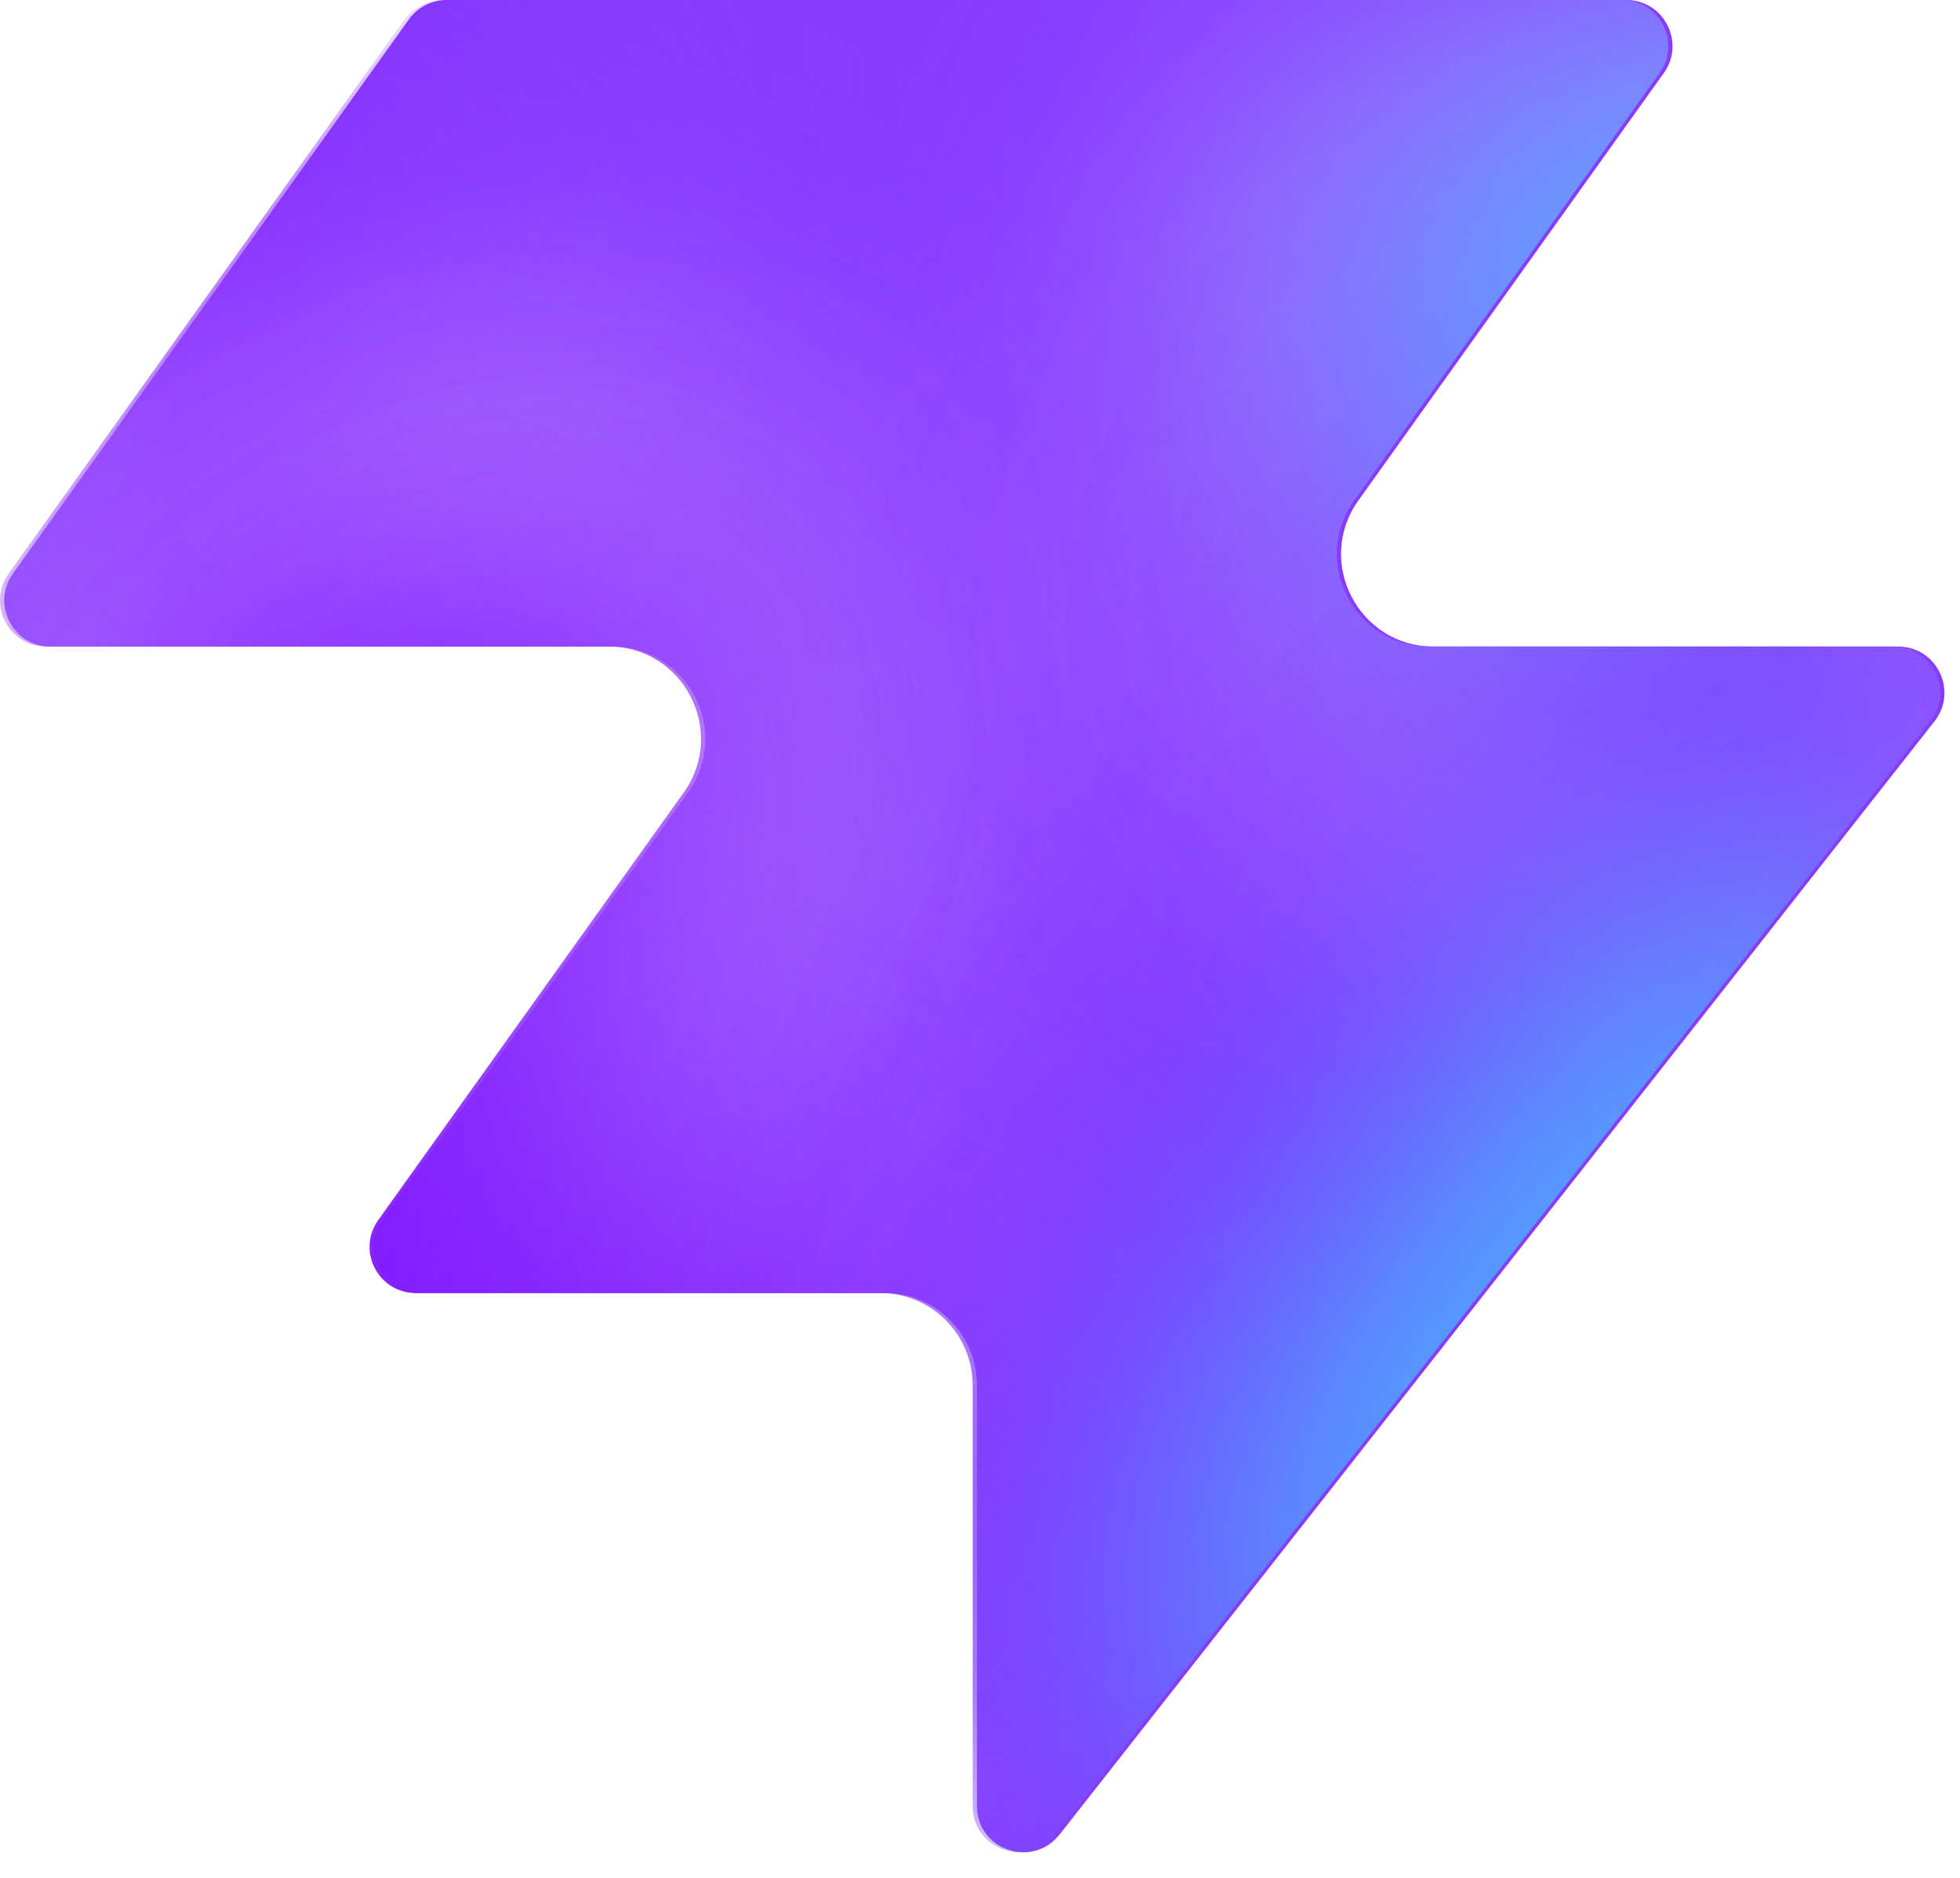
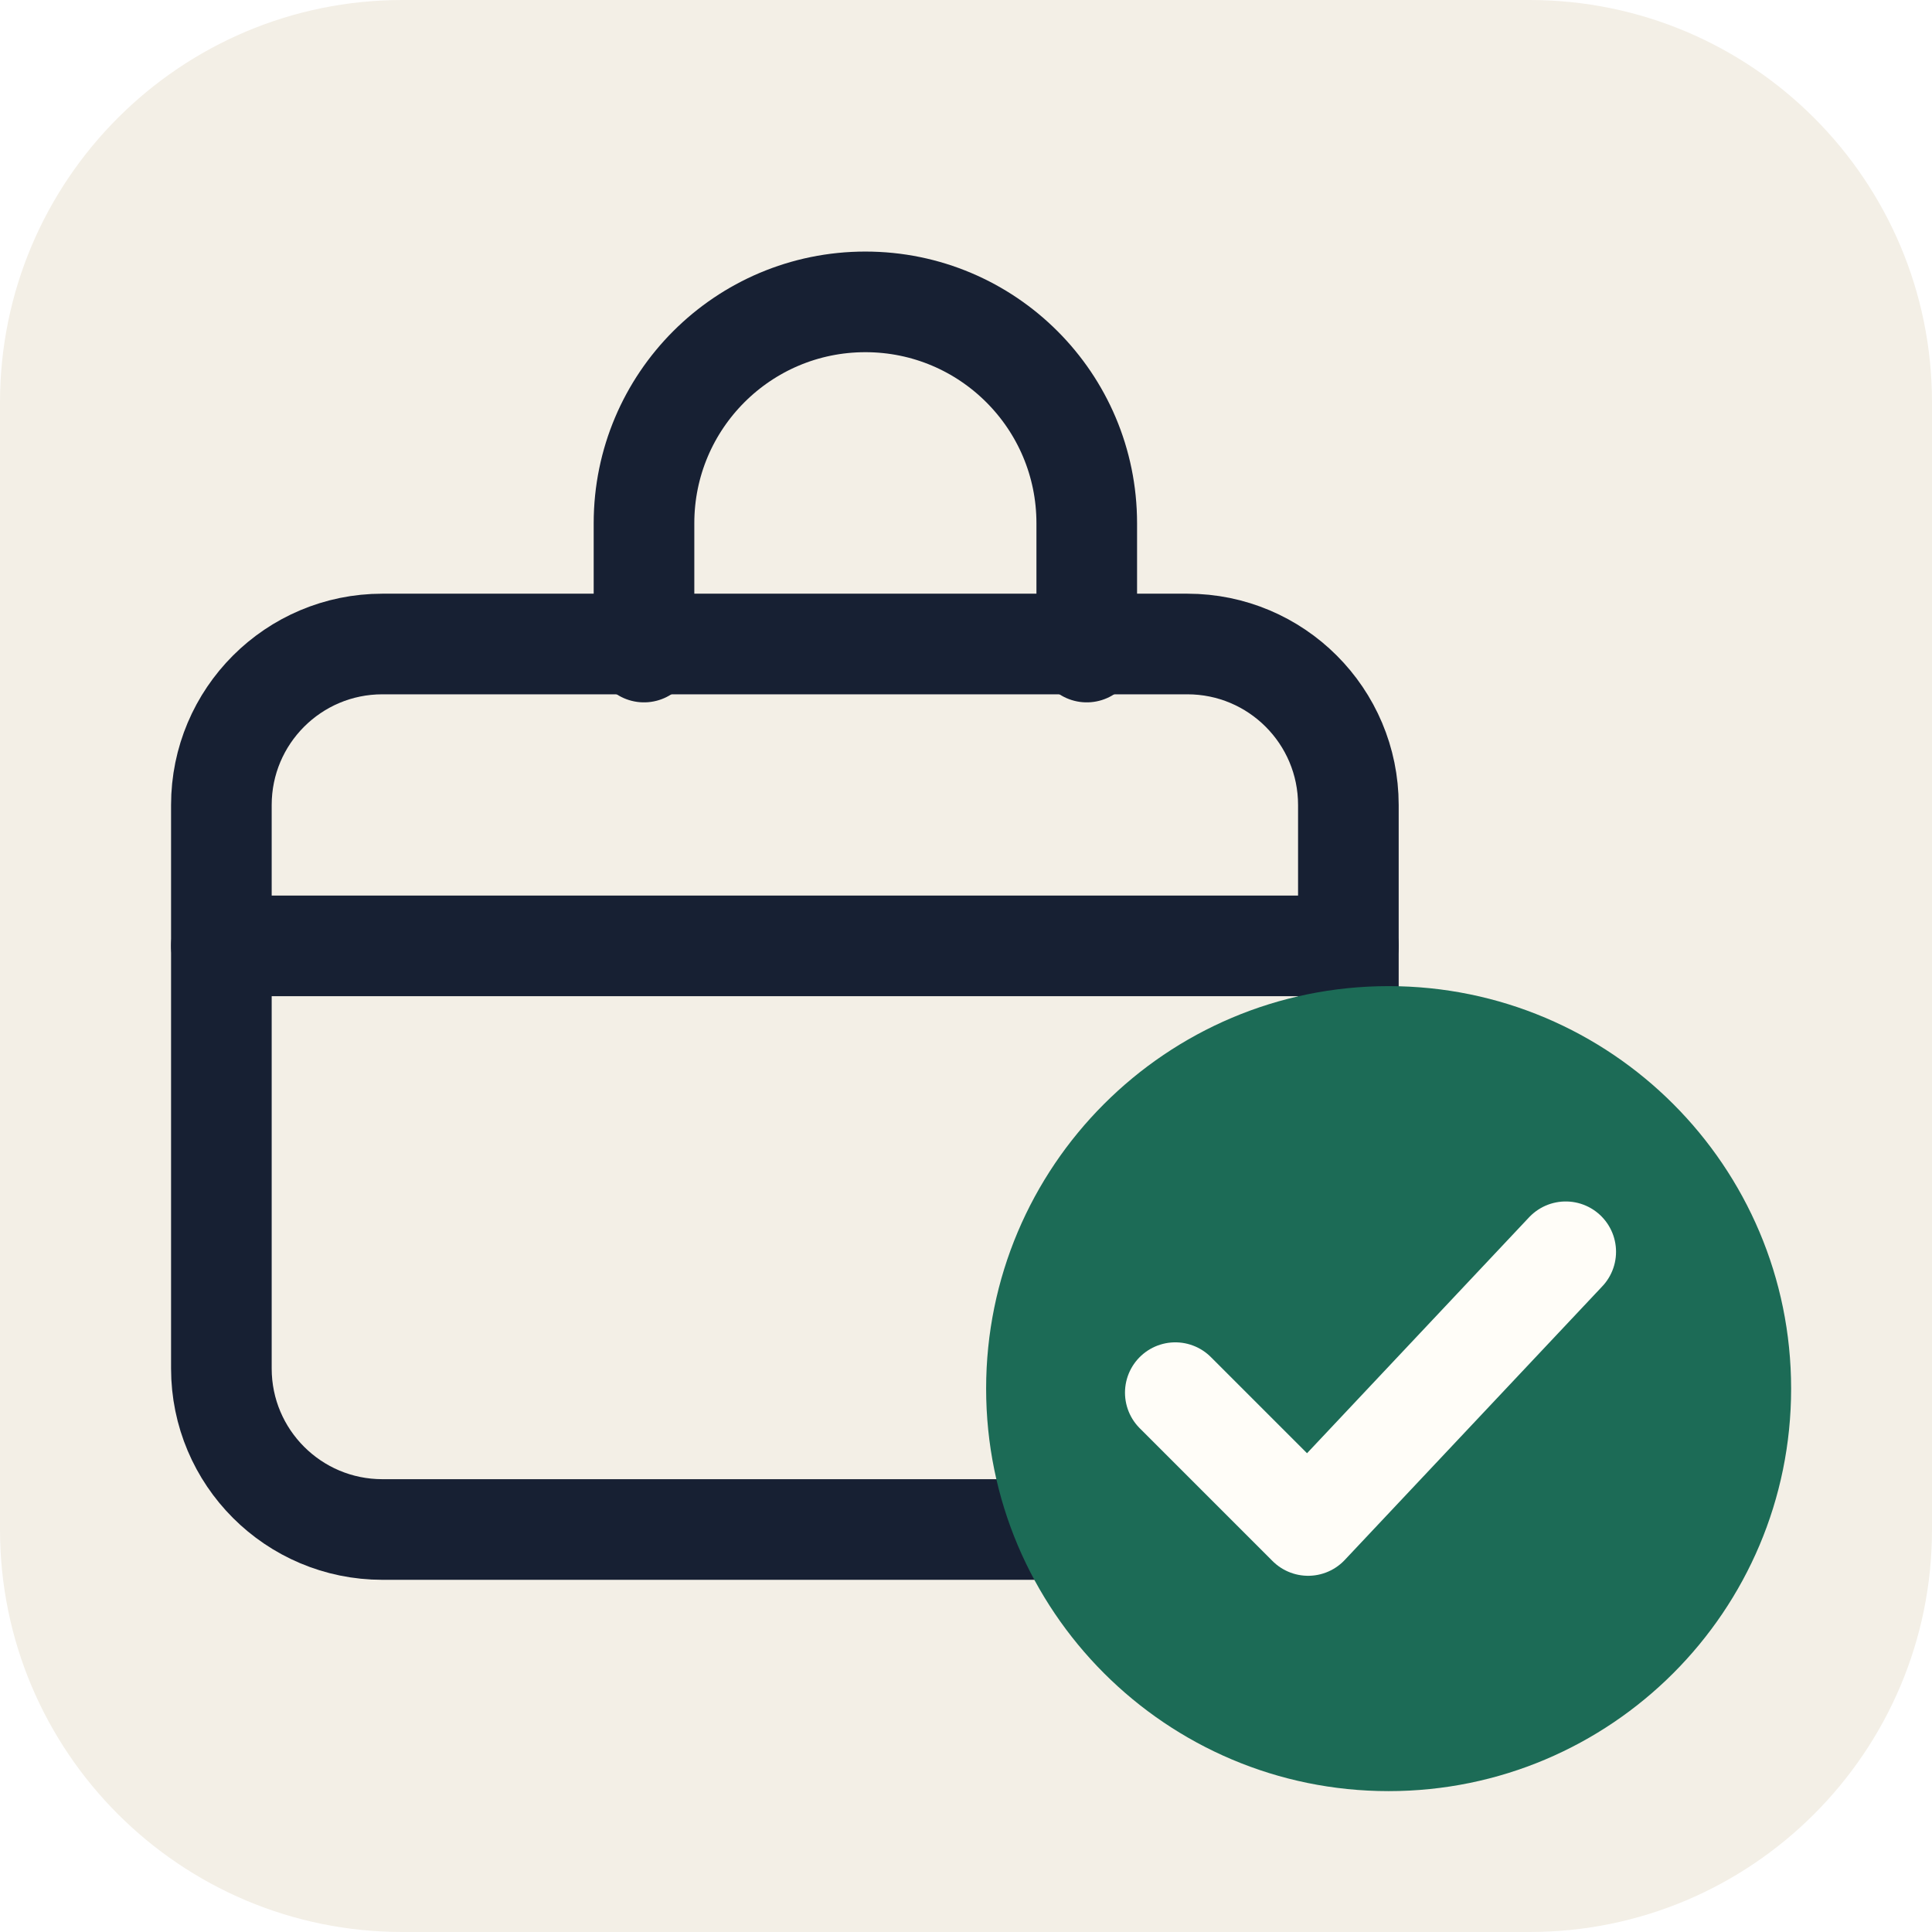
- <svg xmlns="http://www.w3.org/2000/svg" width="48" height="46" fill="none" viewBox="0 0 48 46">
-   <path fill="#863bff" d="M25.946 44.938c-.664.845-2.021.375-2.021-.698V33.937a2.26 2.26 0 0 0-2.262-2.262H10.287c-.92 0-1.456-1.04-.92-1.788l7.48-10.471c1.07-1.497 0-3.578-1.842-3.578H1.237c-.92 0-1.456-1.04-.92-1.788L10.013.474c.214-.297.556-.474.92-.474h28.894c.92 0 1.456 1.04.92 1.788l-7.48 10.471c-1.07 1.498 0 3.579 1.842 3.579h11.377c.943 0 1.473 1.088.89 1.83L25.947 44.94z" style="fill:#863bff;fill:color(display-p3 .525 .23 1);fill-opacity:1" />
-   <mask id="a" width="48" height="46" x="0" y="0" maskUnits="userSpaceOnUse" style="mask-type:alpha">
-     <path fill="#000" d="M25.842 44.938c-.664.844-2.021.375-2.021-.698V33.937a2.26 2.26 0 0 0-2.262-2.262H10.183c-.92 0-1.456-1.04-.92-1.788l7.48-10.471c1.07-1.498 0-3.579-1.842-3.579H1.133c-.92 0-1.456-1.04-.92-1.787L9.91.473c.214-.297.556-.474.92-.474h28.894c.92 0 1.456 1.04.92 1.788l-7.48 10.471c-1.07 1.498 0 3.578 1.842 3.578h11.377c.943 0 1.473 1.088.89 1.832L25.843 44.94z" style="fill:#000;fill-opacity:1" />
-   </mask>
-   <g mask="url(#a)">
-     <g filter="url(#b)">
-       <ellipse cx="5.508" cy="14.704" fill="#ede6ff" rx="5.508" ry="14.704" style="fill:#ede6ff;fill:color(display-p3 .927 .903 1);fill-opacity:1" transform="matrix(.00324 1 1 -.00324 -4.47 31.516)" />
-     </g>
-     <g filter="url(#c)">
-       <ellipse cx="10.399" cy="29.851" fill="#ede6ff" rx="10.399" ry="29.851" style="fill:#ede6ff;fill:color(display-p3 .927 .903 1);fill-opacity:1" transform="matrix(.00324 1 1 -.00324 -39.328 7.883)" />
-     </g>
-     <g filter="url(#d)">
-       <ellipse cx="5.508" cy="30.487" fill="#7e14ff" rx="5.508" ry="30.487" style="fill:#7e14ff;fill:color(display-p3 .492 .077 1);fill-opacity:1" transform="rotate(89.814 -25.913 -14.639)scale(1 -1)" />
-     </g>
-     <g filter="url(#e)">
-       <ellipse cx="5.508" cy="30.599" fill="#7e14ff" rx="5.508" ry="30.599" style="fill:#7e14ff;fill:color(display-p3 .492 .077 1);fill-opacity:1" transform="rotate(89.814 -32.644 -3.334)scale(1 -1)" />
-     </g>
-     <g filter="url(#f)">
-       <ellipse cx="5.508" cy="30.599" fill="#7e14ff" rx="5.508" ry="30.599" style="fill:#7e14ff;fill:color(display-p3 .492 .077 1);fill-opacity:1" transform="matrix(.00324 1 1 -.00324 -34.34 30.47)" />
-     </g>
-     <g filter="url(#g)">
-       <ellipse cx="14.072" cy="22.078" fill="#ede6ff" rx="14.072" ry="22.078" style="fill:#ede6ff;fill:color(display-p3 .927 .903 1);fill-opacity:1" transform="rotate(93.35 24.506 48.493)scale(-1 1)" />
-     </g>
-     <g filter="url(#h)">
-       <ellipse cx="3.47" cy="21.501" fill="#7e14ff" rx="3.47" ry="21.501" style="fill:#7e14ff;fill:color(display-p3 .492 .077 1);fill-opacity:1" transform="rotate(89.009 28.708 47.59)scale(-1 1)" />
-     </g>
-     <g filter="url(#i)">
-       <ellipse cx="3.47" cy="21.501" fill="#7e14ff" rx="3.47" ry="21.501" style="fill:#7e14ff;fill:color(display-p3 .492 .077 1);fill-opacity:1" transform="rotate(89.009 28.708 47.59)scale(-1 1)" />
-     </g>
-     <g filter="url(#j)">
-       <ellipse cx=".387" cy="8.972" fill="#7e14ff" rx="4.407" ry="29.108" style="fill:#7e14ff;fill:color(display-p3 .492 .077 1);fill-opacity:1" transform="rotate(39.51 .387 8.972)" />
-     </g>
-     <g filter="url(#k)">
-       <ellipse cx="47.523" cy="-6.092" fill="#7e14ff" rx="4.407" ry="29.108" style="fill:#7e14ff;fill:color(display-p3 .492 .077 1);fill-opacity:1" transform="rotate(37.892 47.523 -6.092)" />
-     </g>
-     <g filter="url(#l)">
-       <ellipse cx="41.412" cy="6.333" fill="#47bfff" rx="5.971" ry="9.665" style="fill:#47bfff;fill:color(display-p3 .28 .748 1);fill-opacity:1" transform="rotate(37.892 41.412 6.333)" />
-     </g>
-     <g filter="url(#m)">
-       <ellipse cx="-1.879" cy="38.332" fill="#7e14ff" rx="4.407" ry="29.108" style="fill:#7e14ff;fill:color(display-p3 .492 .077 1);fill-opacity:1" transform="rotate(37.892 -1.88 38.332)" />
-     </g>
-     <g filter="url(#n)">
-       <ellipse cx="-1.879" cy="38.332" fill="#7e14ff" rx="4.407" ry="29.108" style="fill:#7e14ff;fill:color(display-p3 .492 .077 1);fill-opacity:1" transform="rotate(37.892 -1.88 38.332)" />
-     </g>
-     <g filter="url(#o)">
-       <ellipse cx="35.651" cy="29.907" fill="#7e14ff" rx="4.407" ry="29.108" style="fill:#7e14ff;fill:color(display-p3 .492 .077 1);fill-opacity:1" transform="rotate(37.892 35.651 29.907)" />
-     </g>
-     <g filter="url(#p)">
-       <ellipse cx="38.418" cy="32.4" fill="#47bfff" rx="5.971" ry="15.297" style="fill:#47bfff;fill:color(display-p3 .28 .748 1);fill-opacity:1" transform="rotate(37.892 38.418 32.4)" />
-     </g>
-   </g>
-   <defs>
-     <filter id="b" width="60.045" height="41.654" x="-19.77" y="16.149" color-interpolation-filters="sRGB" filterUnits="userSpaceOnUse">
-       <feFlood flood-opacity="0" result="BackgroundImageFix" />
-       <feBlend in="SourceGraphic" in2="BackgroundImageFix" result="shape" />
-       <feGaussianBlur result="effect1_foregroundBlur_2002_17158" stdDeviation="7.659" />
-     </filter>
-     <filter id="c" width="90.34" height="51.437" x="-54.613" y="-7.533" color-interpolation-filters="sRGB" filterUnits="userSpaceOnUse">
-       <feFlood flood-opacity="0" result="BackgroundImageFix" />
-       <feBlend in="SourceGraphic" in2="BackgroundImageFix" result="shape" />
-       <feGaussianBlur result="effect1_foregroundBlur_2002_17158" stdDeviation="7.659" />
-     </filter>
-     <filter id="d" width="79.355" height="29.4" x="-49.64" y="2.03" color-interpolation-filters="sRGB" filterUnits="userSpaceOnUse">
-       <feFlood flood-opacity="0" result="BackgroundImageFix" />
-       <feBlend in="SourceGraphic" in2="BackgroundImageFix" result="shape" />
-       <feGaussianBlur result="effect1_foregroundBlur_2002_17158" stdDeviation="4.596" />
-     </filter>
-     <filter id="e" width="79.579" height="29.4" x="-45.045" y="20.029" color-interpolation-filters="sRGB" filterUnits="userSpaceOnUse">
-       <feFlood flood-opacity="0" result="BackgroundImageFix" />
-       <feBlend in="SourceGraphic" in2="BackgroundImageFix" result="shape" />
-       <feGaussianBlur result="effect1_foregroundBlur_2002_17158" stdDeviation="4.596" />
-     </filter>
-     <filter id="f" width="79.579" height="29.4" x="-43.513" y="21.178" color-interpolation-filters="sRGB" filterUnits="userSpaceOnUse">
-       <feFlood flood-opacity="0" result="BackgroundImageFix" />
-       <feBlend in="SourceGraphic" in2="BackgroundImageFix" result="shape" />
-       <feGaussianBlur result="effect1_foregroundBlur_2002_17158" stdDeviation="4.596" />
-     </filter>
-     <filter id="g" width="74.749" height="58.852" x="15.756" y="-17.901" color-interpolation-filters="sRGB" filterUnits="userSpaceOnUse">
-       <feFlood flood-opacity="0" result="BackgroundImageFix" />
-       <feBlend in="SourceGraphic" in2="BackgroundImageFix" result="shape" />
-       <feGaussianBlur result="effect1_foregroundBlur_2002_17158" stdDeviation="7.659" />
-     </filter>
-     <filter id="h" width="61.377" height="25.362" x="23.548" y="2.284" color-interpolation-filters="sRGB" filterUnits="userSpaceOnUse">
-       <feFlood flood-opacity="0" result="BackgroundImageFix" />
-       <feBlend in="SourceGraphic" in2="BackgroundImageFix" result="shape" />
-       <feGaussianBlur result="effect1_foregroundBlur_2002_17158" stdDeviation="4.596" />
-     </filter>
-     <filter id="i" width="61.377" height="25.362" x="23.548" y="2.284" color-interpolation-filters="sRGB" filterUnits="userSpaceOnUse">
-       <feFlood flood-opacity="0" result="BackgroundImageFix" />
-       <feBlend in="SourceGraphic" in2="BackgroundImageFix" result="shape" />
-       <feGaussianBlur result="effect1_foregroundBlur_2002_17158" stdDeviation="4.596" />
-     </filter>
-     <filter id="j" width="56.045" height="63.649" x="-27.636" y="-22.853" color-interpolation-filters="sRGB" filterUnits="userSpaceOnUse">
-       <feFlood flood-opacity="0" result="BackgroundImageFix" />
-       <feBlend in="SourceGraphic" in2="BackgroundImageFix" result="shape" />
-       <feGaussianBlur result="effect1_foregroundBlur_2002_17158" stdDeviation="4.596" />
-     </filter>
-     <filter id="k" width="54.814" height="64.646" x="20.116" y="-38.415" color-interpolation-filters="sRGB" filterUnits="userSpaceOnUse">
-       <feFlood flood-opacity="0" result="BackgroundImageFix" />
-       <feBlend in="SourceGraphic" in2="BackgroundImageFix" result="shape" />
-       <feGaussianBlur result="effect1_foregroundBlur_2002_17158" stdDeviation="4.596" />
-     </filter>
-     <filter id="l" width="33.541" height="35.313" x="24.641" y="-11.323" color-interpolation-filters="sRGB" filterUnits="userSpaceOnUse">
-       <feFlood flood-opacity="0" result="BackgroundImageFix" />
-       <feBlend in="SourceGraphic" in2="BackgroundImageFix" result="shape" />
-       <feGaussianBlur result="effect1_foregroundBlur_2002_17158" stdDeviation="4.596" />
-     </filter>
-     <filter id="m" width="54.814" height="64.646" x="-29.286" y="6.009" color-interpolation-filters="sRGB" filterUnits="userSpaceOnUse">
-       <feFlood flood-opacity="0" result="BackgroundImageFix" />
-       <feBlend in="SourceGraphic" in2="BackgroundImageFix" result="shape" />
-       <feGaussianBlur result="effect1_foregroundBlur_2002_17158" stdDeviation="4.596" />
-     </filter>
-     <filter id="n" width="54.814" height="64.646" x="-29.286" y="6.009" color-interpolation-filters="sRGB" filterUnits="userSpaceOnUse">
-       <feFlood flood-opacity="0" result="BackgroundImageFix" />
-       <feBlend in="SourceGraphic" in2="BackgroundImageFix" result="shape" />
-       <feGaussianBlur result="effect1_foregroundBlur_2002_17158" stdDeviation="4.596" />
-     </filter>
-     <filter id="o" width="54.814" height="64.646" x="8.244" y="-2.416" color-interpolation-filters="sRGB" filterUnits="userSpaceOnUse">
-       <feFlood flood-opacity="0" result="BackgroundImageFix" />
-       <feBlend in="SourceGraphic" in2="BackgroundImageFix" result="shape" />
-       <feGaussianBlur result="effect1_foregroundBlur_2002_17158" stdDeviation="4.596" />
-     </filter>
-     <filter id="p" width="39.409" height="43.623" x="18.713" y="10.588" color-interpolation-filters="sRGB" filterUnits="userSpaceOnUse">
-       <feFlood flood-opacity="0" result="BackgroundImageFix" />
-       <feBlend in="SourceGraphic" in2="BackgroundImageFix" result="shape" />
-       <feGaussianBlur result="effect1_foregroundBlur_2002_17158" stdDeviation="4.596" />
-     </filter>
-   </defs>
+ <svg xmlns="http://www.w3.org/2000/svg" viewBox="0 0 48 48">
+   <rect width="48" height="48" rx="10" fill="#f3efe6" />
+   <rect x="5.5" y="16" width="28" height="22" rx="4" fill="none" stroke="#172033" stroke-width="2.5" />
+   <path d="M16 16.2V13a5.5 5.5 0 0 1 11 0v3.2" fill="none" stroke="#172033" stroke-width="2.5" stroke-linecap="round" />
+   <path d="M5.5 23.5h28" fill="none" stroke="#172033" stroke-width="2.5" stroke-linecap="round" />
+   <circle cx="34.5" cy="34.5" r="10" fill="#1c6b56" />
+   <path d="M29.2 34.6l3.3 3.3 6.4-6.8" fill="none" stroke="#fffdf8" stroke-width="2.5" stroke-linecap="round" stroke-linejoin="round" />
</svg>
